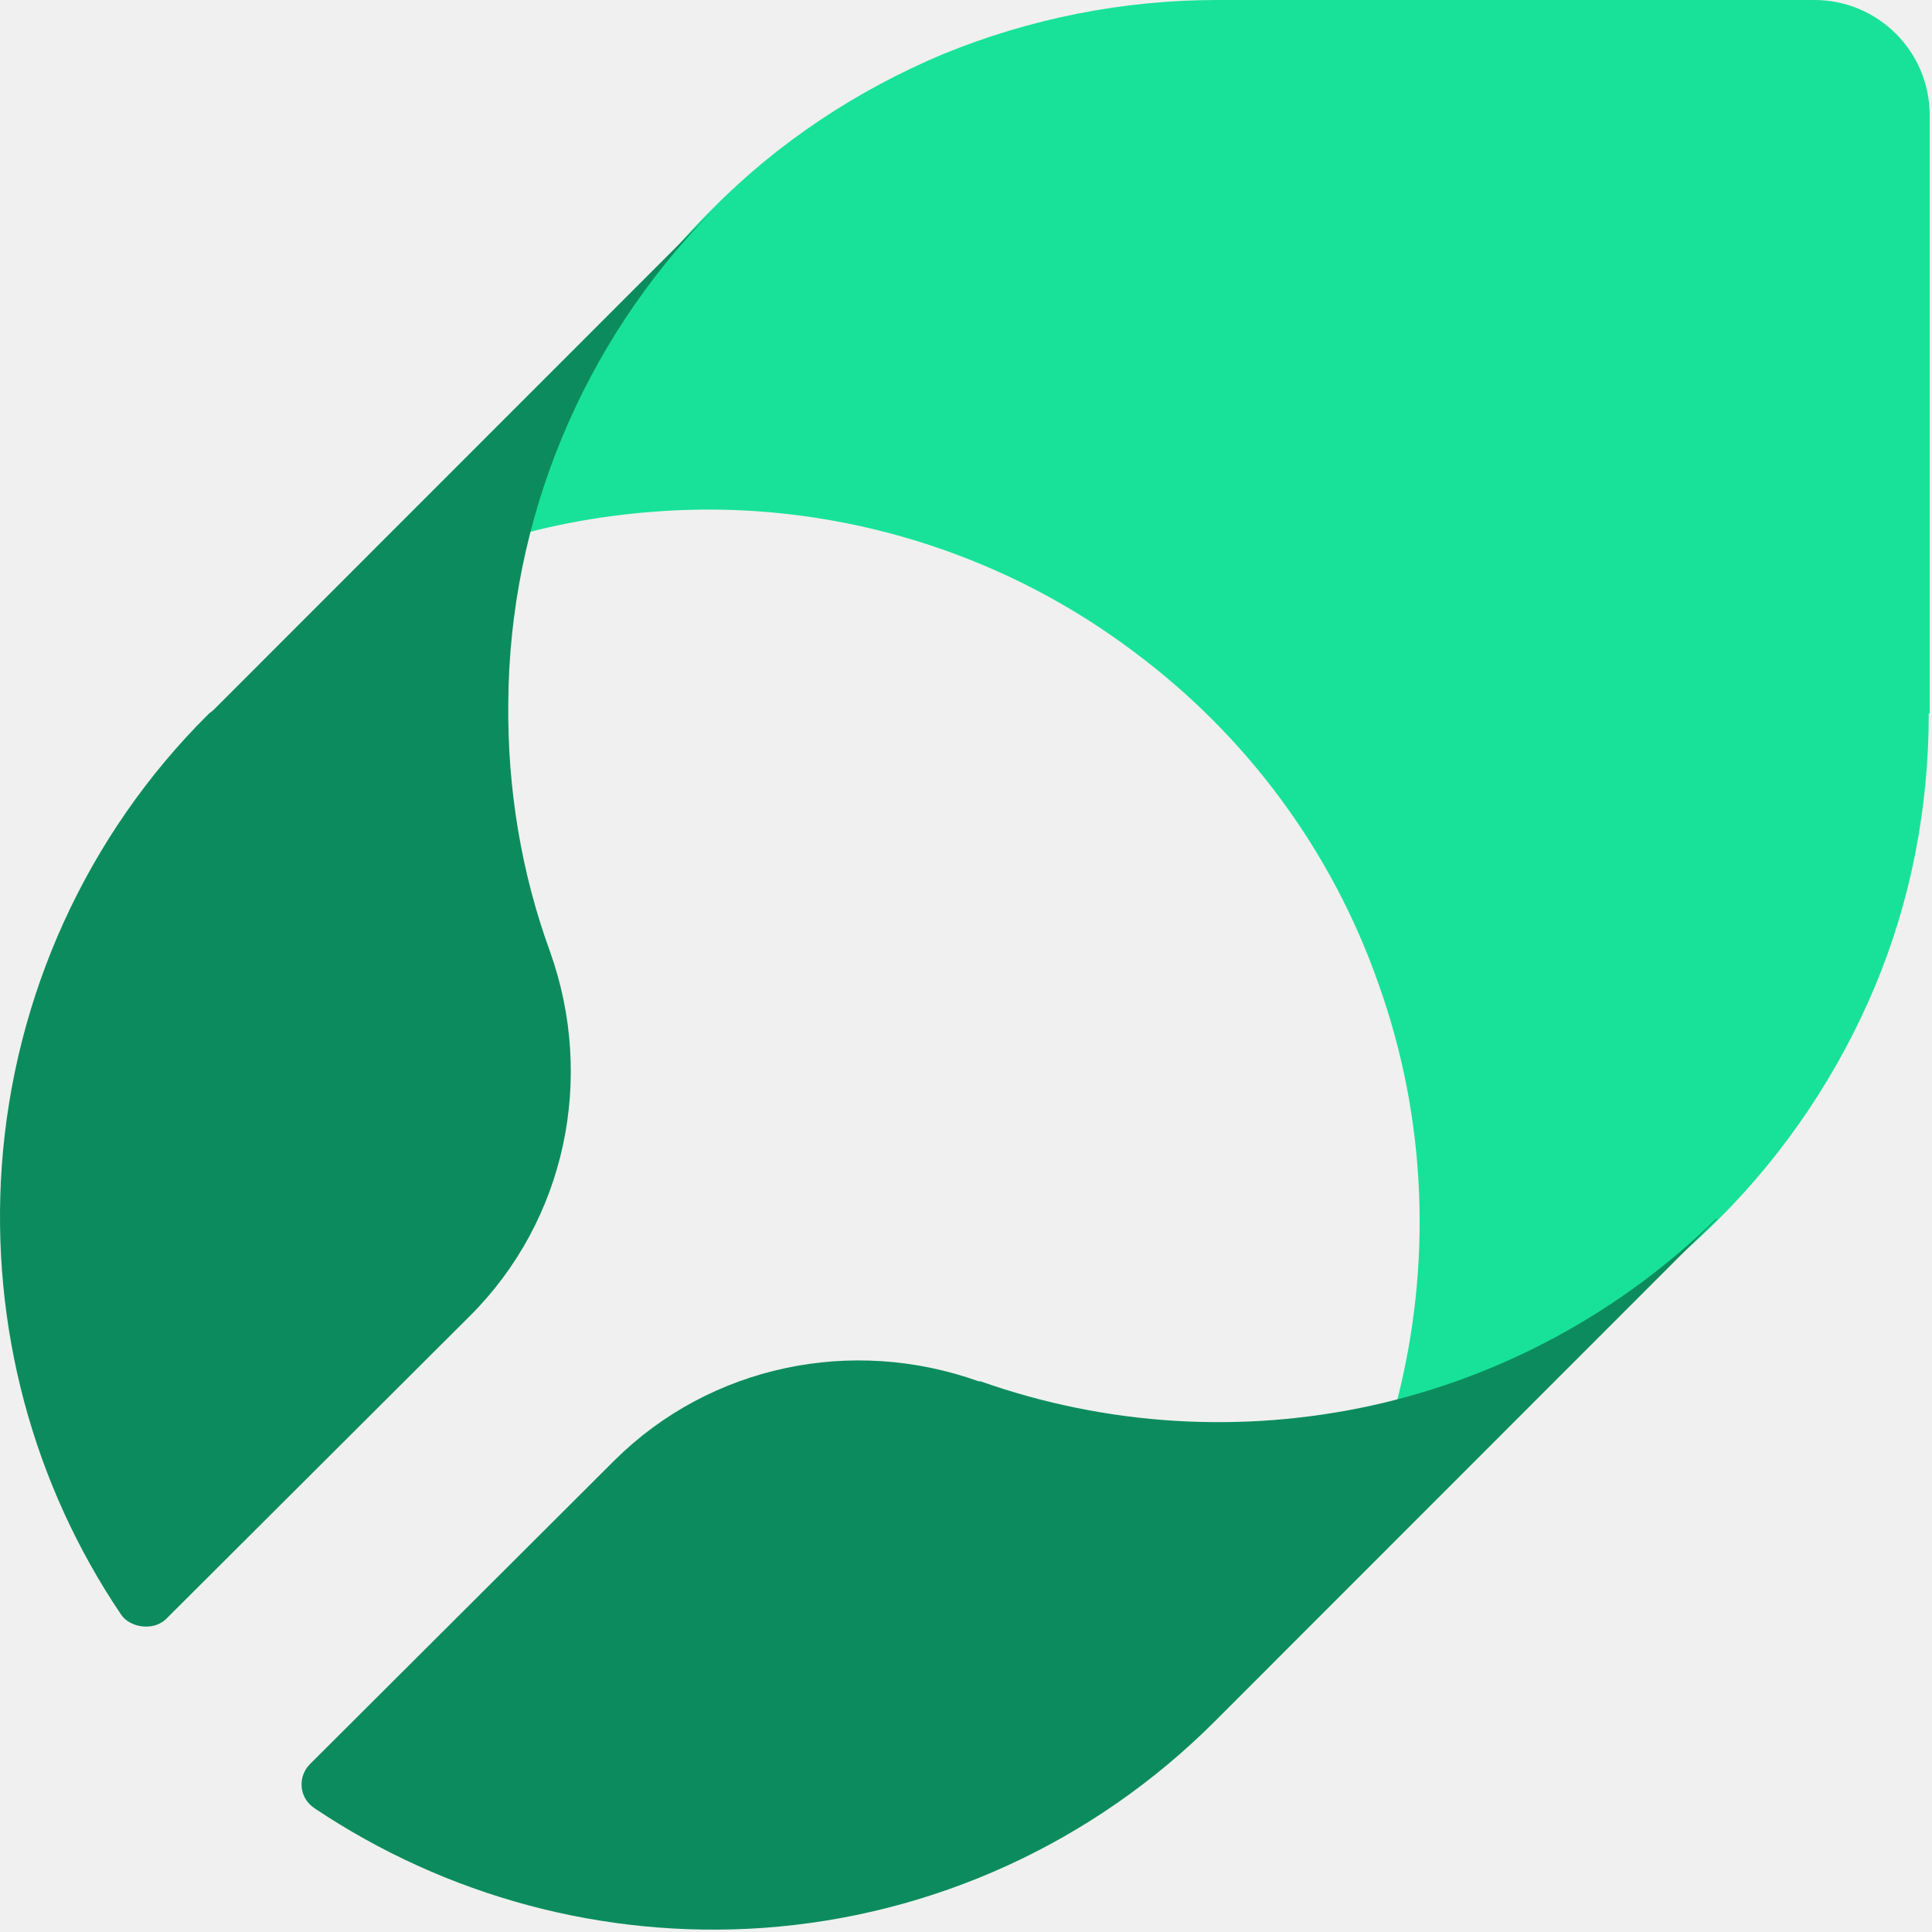
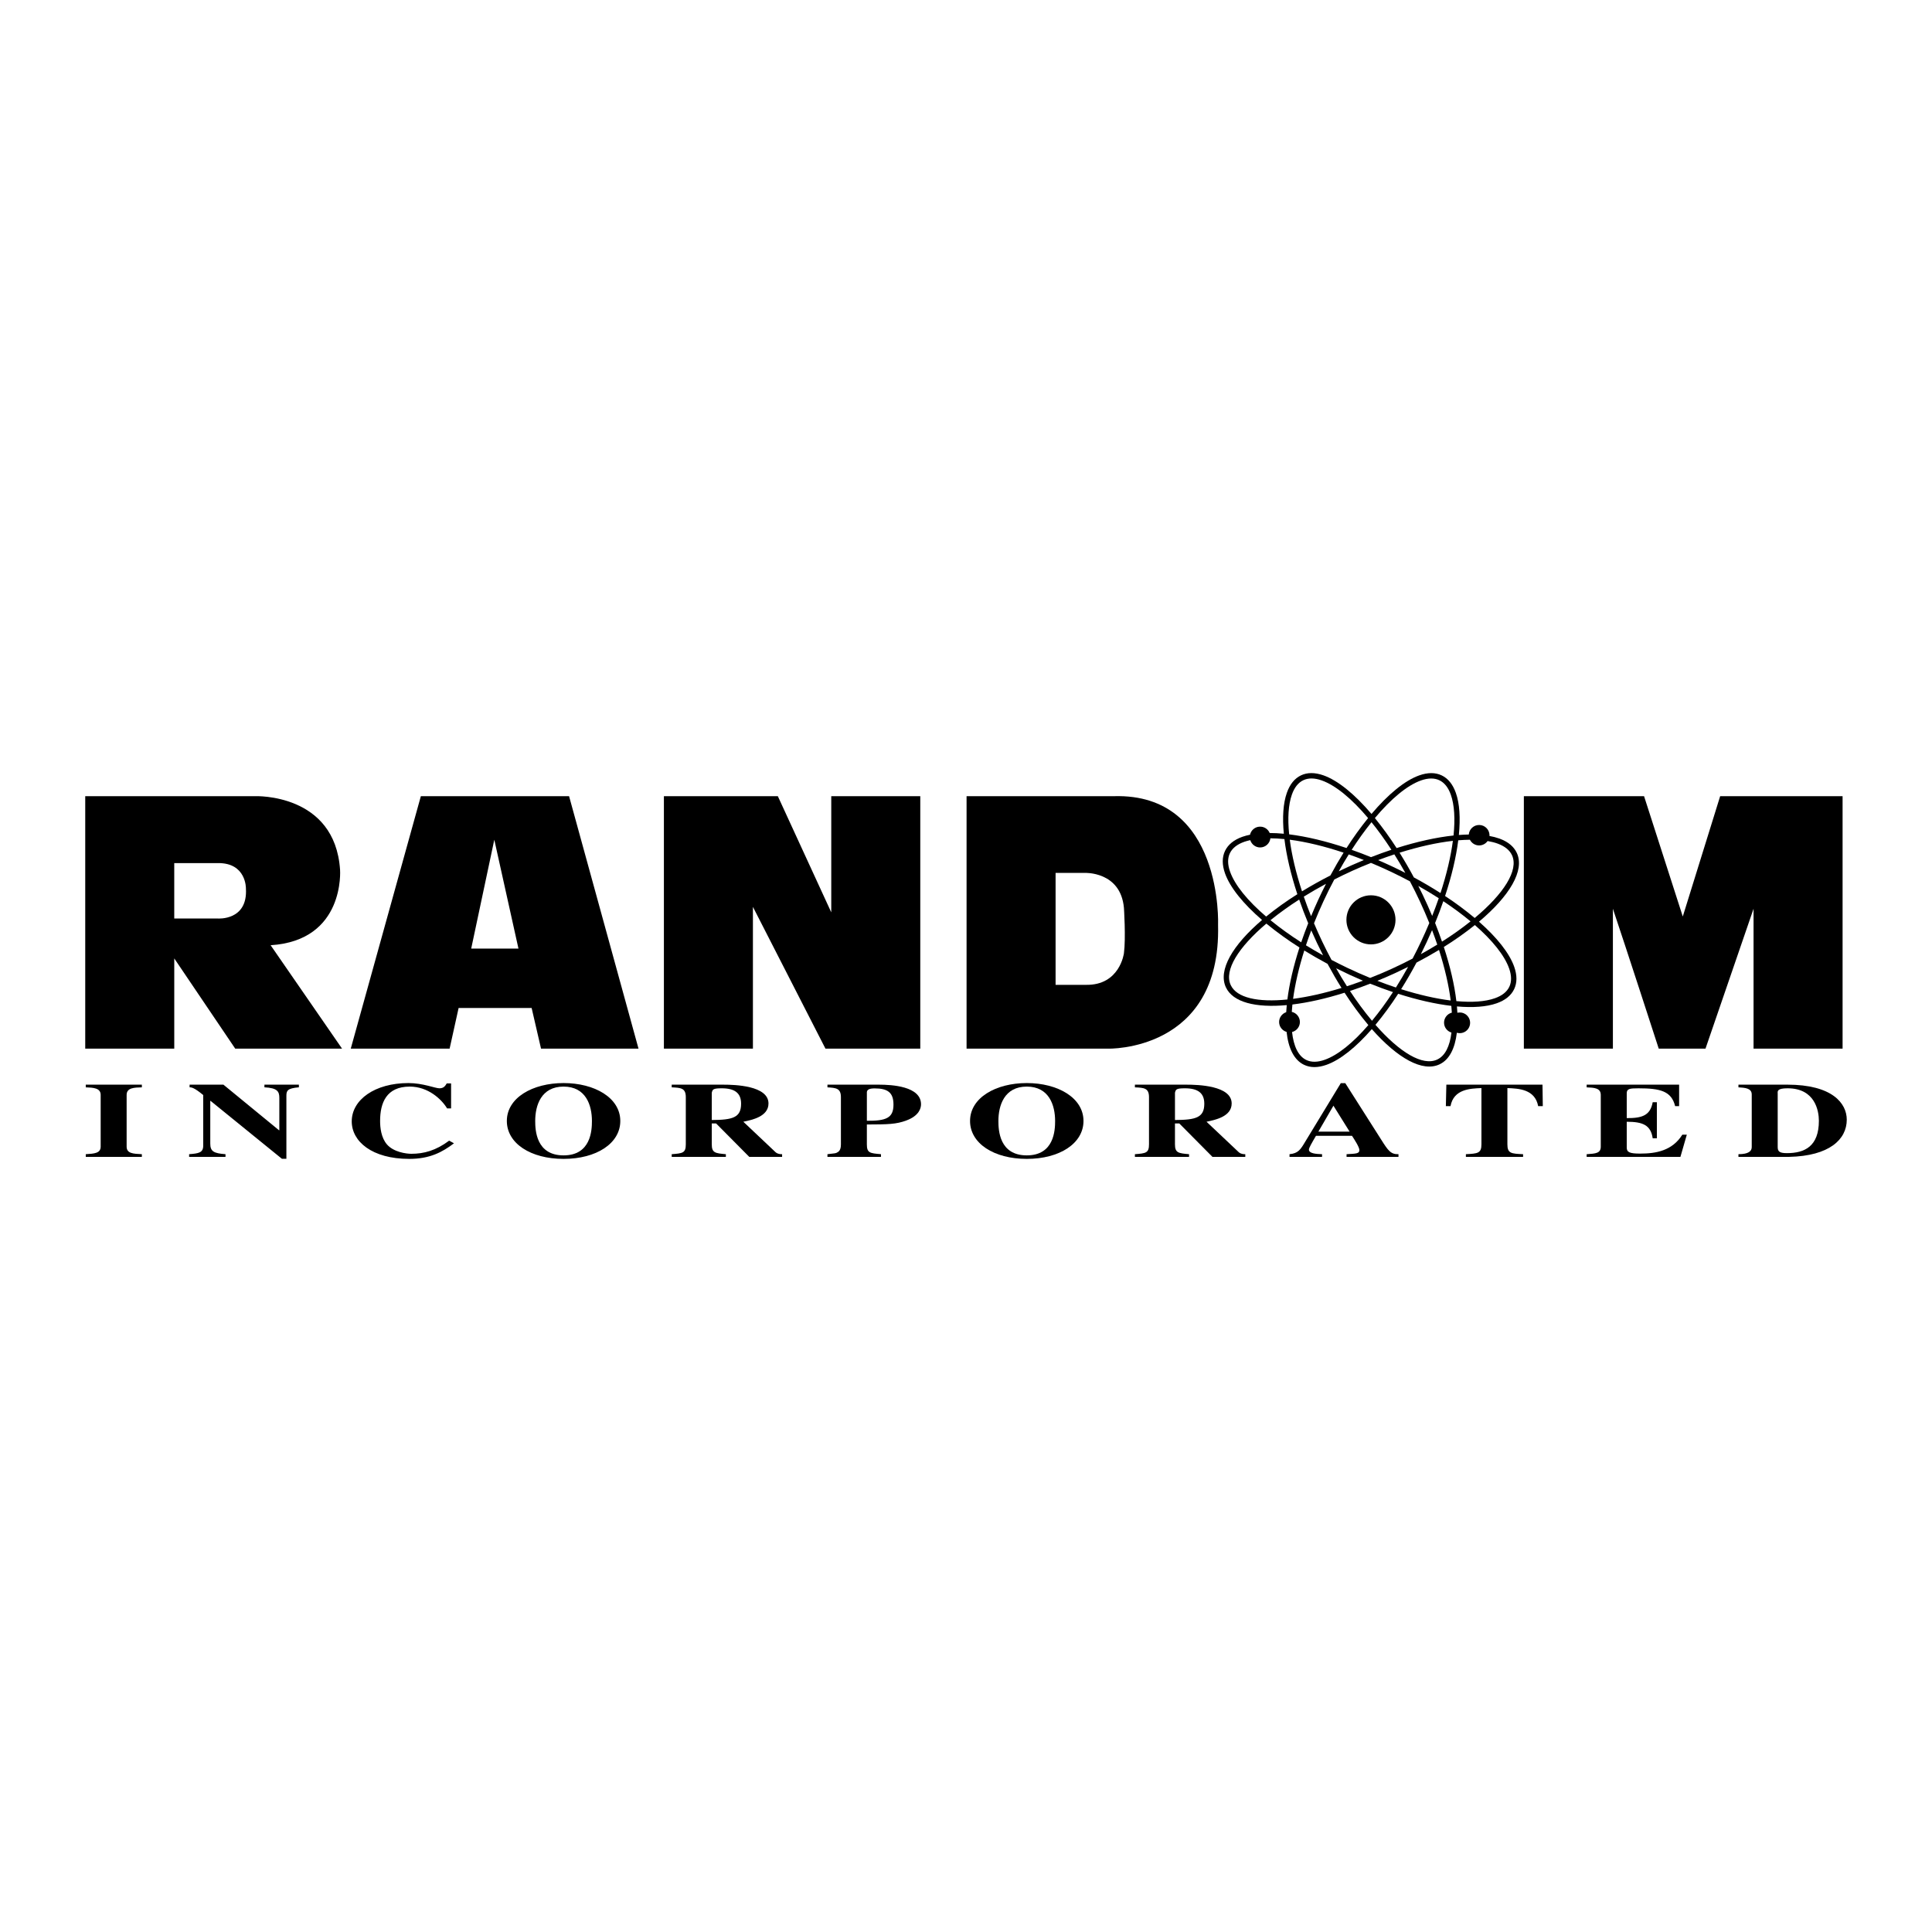
- <svg xmlns="http://www.w3.org/2000/svg" width="502" height="502" viewBox="0 0 502 502" fill="none">
-   <path d="M501.402 185.33V29.962C501.402 13.29 487.876 0 471.453 0H316.156C291.763 0 267.611 4.832 245.15 14.014C222.689 23.438 202.16 36.969 185.012 54.367L183.804 55.575C161.101 78.53 144.92 107.042 136.708 138.454C151.441 134.588 166.656 132.655 181.871 132.413C222.447 131.93 262.298 144.978 294.661 169.383C323.885 191.13 346.104 221.092 358.18 255.645C370.739 290.681 372.188 328.859 362.769 364.862C393.925 356.647 422.666 340.457 445.611 317.744L446.818 316.536C463.966 299.38 477.732 278.841 487.151 256.37C496.571 233.898 501.16 209.735 501.16 185.33H501.402Z" fill="#18E299" />
-   <path d="M132.071 182.706C132.312 135.044 151.32 89.307 184.764 55.125L55.557 184.391C55.076 184.873 54.594 185.113 54.113 185.595C22.593 216.888 3.586 258.774 0.458 303.066C-2.43 344.47 8.397 385.392 31.496 419.575C33.699 422.835 39.677 423.907 43.046 420.778L122.206 341.822C146.989 317.028 154.689 280.198 142.899 247.219C135.44 226.758 131.831 204.852 132.071 182.706Z" fill="#0C8C5E" />
-   <path d="M446.067 316.547C421.284 340.86 390.245 357.71 356.56 365.172C322.634 372.635 287.506 370.468 254.783 358.914C254.783 358.914 254.542 358.914 254.301 358.914C221.338 347.118 184.525 354.821 159.742 379.375L80.581 458.331C77.212 461.701 77.694 467.238 81.784 469.885C115.95 492.754 156.855 503.827 198.24 500.938C242.512 497.809 284.137 478.792 315.656 447.258L316.859 446.054L446.067 316.788V316.547Z" fill="#0C8C5E" />
+ <svg xmlns="http://www.w3.org/2000/svg" width="2500" height="2500" viewBox="0 0 192.756 192.756">
+   <g fill-rule="evenodd" clip-rule="evenodd">
+     <path fill="#fff" d="M0 0h192.756v192.756H0V0z" />
+     <path d="M147.559 91.956c3.057-2.566 4.58-5.111 3.777-6.853-.295-.639-.875-1.121-1.725-1.434a6.162 6.162 0 0 0-1.012-.265c.004-.031.01-.06.01-.092a1.036 1.036 0 0 0-2.068-.052c-.32.005-.648.02-.99.046.166-1.696.076-3.145-.303-4.206-.303-.853-.777-1.438-1.412-1.74-.635-.302-1.389-.301-2.242.002-1.441.513-3.104 1.886-4.76 3.845-1.674-1.967-3.35-3.344-4.801-3.853-.854-.299-1.607-.297-2.24.007-.635.304-1.107.892-1.406 1.746-.365 1.036-.455 2.436-.299 4.075-.494-.048-.963-.07-1.41-.072a1.034 1.034 0 0 0-1.963.171 5.926 5.926 0 0 0-.75.202c-.854.301-1.439.775-1.742 1.409-.305.634-.305 1.388-.004 2.241.498 1.409 1.814 3.03 3.695 4.653-2.945 2.518-4.4 5-3.611 6.711.691 1.498 2.953 2.072 6.076 1.783-.023.24-.039.475-.053.705-.41.139-.709.521-.709.979 0 .471.316.863.746.99.178 1.646.75 2.812 1.744 3.283.635.303 1.389.301 2.24-.002 1.373-.488 2.943-1.754 4.52-3.562 2.564 2.908 5.072 4.326 6.77 3.51.963-.461 1.525-1.576 1.713-3.146a1.032 1.032 0 1 0 .053-1.994 18 18 0 0 0-.045-.631c1.592.139 2.955.043 3.967-.314.854-.301 1.439-.775 1.742-1.41.303-.633.305-1.387.004-2.24-.483-1.364-1.729-2.923-3.512-4.492z" />
+     <path d="M133.305 96.605a46.81 46.81 0 0 0 2.672 1.238c-.537.199-1.07.385-1.594.555a38.997 38.997 0 0 1-1.078-1.793zM134.373 96.537a43.484 43.484 0 0 1-1.527-.767 43.105 43.105 0 0 1-1.748-3.656 43.18 43.18 0 0 1 2.025-4.368 42.883 42.883 0 0 1 3.658-1.655 43.948 43.948 0 0 1 3.887 1.839 43.953 43.953 0 0 1 1.934 4.161 44.332 44.332 0 0 1-1.668 3.547 41.859 41.859 0 0 1-4.234 1.93 42.937 42.937 0 0 1-2.327-1.031z" fill="#fff" />
+     <path d="M14.153 115.422H8.557v-.268c.863-.053 1.487-.096 1.487-.756v-5.158c0-.703-.751-.725-1.487-.756v-.268h5.596v.268c-.751.021-1.519.031-1.519.756v5.158c0 .682.64.715 1.519.756v.268zM18.868 115.154c.959-.074 1.407-.148 1.407-.852v-5.051c-.896-.736-1.151-.768-1.359-.768v-.268h3.373l5.548 4.551h.032v-3.229c0-.639-.192-.99-1.487-1.055v-.268h3.438v.268c-1.151.096-1.247.34-1.247.852v6.277h-.448l-7.114-5.775h-.032v4.262c0 .768.336.971 1.519 1.055v.268h-3.629v-.267h-.001zM45.293 114.068c-1.167.885-2.414 1.555-4.46 1.555-3.725 0-5.74-1.746-5.74-3.74 0-2.162 2.303-3.826 5.66-3.826 1.439 0 2.67.523 3.085.523.432 0 .576-.225.735-.49h.432v2.494h-.399c-.56-.928-1.902-2.174-3.725-2.174-2.334 0-2.958 1.629-2.958 3.43 0 .641.096 1.664.688 2.346.671.768 1.935.928 2.43.928 1.247 0 2.446-.32 3.773-1.312l.479.266zM61.887 111.84c0 2.238-2.382 3.783-5.659 3.783-3.277 0-5.66-1.545-5.66-3.783 0-2.322 2.574-3.783 5.66-3.783 3.085 0 5.659 1.461 5.659 3.783z" />
+     <path d="M53.398 111.84c0 .928.096 3.432 2.83 3.432 2.733 0 2.829-2.504 2.829-3.432 0-1.555-.591-3.43-2.829-3.43-2.238 0-2.83 1.875-2.83 3.43z" fill="#fff" />
+     <path d="M78.032 115.422h-3.277l-3.31-3.336h-.432v2.088c0 .854.352.885 1.407.98v.268h-5.403v-.268c1.087-.084 1.406-.117 1.406-.98v-4.709c0-.916-.496-.938-1.406-.98v-.268h5.147c1.119 0 4.508.086 4.508 1.877 0 1.311-1.646 1.641-2.51 1.822l3.214 3.037c.224.191.463.201.655.201v.268h.001z" />
+     <path d="M71.013 111.744c2.095-.01 2.926-.244 2.926-1.629 0-1.078-.655-1.535-1.935-1.535-.879 0-.911.117-.991.447v2.717z" fill="#fff" />
+     <path d="M82.555 115.154c.783-.084.815-.096.927-.148.192-.096.416-.234.416-.832v-4.709c0-.896-.495-.928-1.343-.98v-.268h5.148c1.279 0 4.188.16 4.188 1.961 0 .373-.176 1.131-1.455 1.609-1.023.385-1.839.395-3.949.404v1.982c0 .863.304.885 1.407.98v.268h-5.34v-.267h.001z" />
+     <path d="M86.488 111.82c1.935.02 2.654-.289 2.654-1.609 0-1.215-.575-1.621-1.886-1.621-.543 0-.751.139-.768.373v2.857z" fill="#fff" />
+     <path d="M108.1 111.84c0 2.238-2.381 3.783-5.658 3.783s-5.66-1.545-5.66-3.783c0-2.322 2.574-3.783 5.66-3.783 3.083 0 5.658 1.461 5.658 3.783z" />
+     <path d="M99.611 111.84c0 .928.096 3.432 2.83 3.432 2.732 0 2.828-2.504 2.828-3.432 0-1.555-.59-3.43-2.828-3.43s-2.83 1.875-2.83 3.43z" fill="#fff" />
+     <path d="M124.244 115.422h-3.277l-3.309-3.336h-.432v2.088c0 .854.352.885 1.406.98v.268h-5.402v-.268c1.086-.084 1.406-.117 1.406-.98v-4.709c0-.916-.496-.938-1.406-.98v-.268h5.146c1.119 0 4.508.086 4.508 1.877 0 1.311-1.646 1.641-2.51 1.822l3.215 3.037c.223.191.463.201.654.201v.268h.001z" />
+     <path d="M117.227 111.744c2.094-.01 2.926-.244 2.926-1.629 0-1.078-.656-1.535-1.936-1.535-.879 0-.91.117-.99.447v2.717z" fill="#fff" />
+     <path d="M139.527 115.422h-5.18v-.268c.992-.053 1.279-.062 1.279-.414 0-.289-.512-1.078-.736-1.418h-3.596c-.449.768-.703 1.203-.703 1.375 0 .404.766.436 1.311.457v.268h-3.246v-.268c.863-.084 1.088-.447 1.566-1.246l3.549-5.84h.449l3.564 5.605c.719 1.141.975 1.502 1.742 1.48v.269h.001z" />
+     <path fill="#fff" d="M134.652 112.906l-1.615-2.59-1.504 2.59h3.119z" />
+     <path d="M151.959 115.422h-5.707v-.268c1.168-.062 1.551-.084 1.551-.98v-5.615c-1.119.043-2.766.096-3.086 1.801h-.463l.049-2.143h9.592l.031 2.143h-.463c-.32-1.705-1.967-1.758-3.07-1.801v5.615c0 .906.385.928 1.566.98v.268zM158.301 108.217h9.225v2.143h-.398c-.369-1.514-1.504-1.779-3.662-1.779-.879 0-1.166.043-1.166.5v2.473c1.535.012 2.35-.266 2.59-1.588h.416v3.602h-.416c-.193-1.332-1.008-1.65-2.59-1.65v2.578c0 .469.303.598 1.342.598 1.566 0 3.197-.277 4.205-1.887h.447l-.639 2.217h-9.354v-.268c.912-.062 1.408-.096 1.408-.756v-5.158c0-.703-.672-.725-1.408-.756v-.269zM173.445 115.154c1.008 0 1.326-.309 1.326-.703v-5.254c0-.648-.703-.67-1.326-.713v-.268h4.875c4.477 0 5.932 1.855 5.932 3.496 0 1.961-1.727 3.623-5.756 3.709h-5.051v-.267z" />
+     <path d="M177.361 114.43c0 .428.145.619.912.619 1.791 0 3.197-.682 3.197-3.229 0-.971-.367-3.24-3.117-3.24-1.023 0-1.008.266-.992.5v5.35z" fill="#fff" />
+     <path d="M82.935 79.435v11.591l-5.33-11.591H66.237v25.19h8.882V90.479l7.238 14.146h9.459v-25.19h-8.881zM53.979 104.625h9.726l-6.928-25.19H41.989l-6.994 25.19h9.863l.898-4.059h7.285l.938 4.059z" />
+     <path fill="#fff" d="M47.013 94.638l2.304-10.858 2.409 10.858h-4.713z" />
+     <path d="M34.128 104.625L27 94.305c7.461-.466 6.928-7.528 6.928-7.528-.514-7.655-8.46-7.342-8.46-7.342H8.504v25.19h8.882v-9.003l6.084 9.003h10.658z" />
+     <path d="M21.738 91.64h-4.353v-5.529h4.353c2.853-.034 2.797 2.531 2.797 2.531.201 3.229-2.797 2.998-2.797 2.998z" fill="#fff" />
+     <path d="M111.135 79.435h-14.7v25.19h14.1s11.299.336 10.992-12.319c0 0 .555-13.188-10.392-12.871z" />
+     <path d="M112.135 95.104s-.4 3.22-3.799 3.154h-3.02v-11.17h2.887s3.598-.177 3.932 3.487c0-.001.199 2.997 0 4.529z" fill="#fff" />
+     <path d="M136.781 89.324a2.449 2.449 0 1 0 2.449 2.449 2.448 2.448 0 0 0-2.449-2.449z" />
+     <path d="M145.49 83.837c.404-.034.793-.053 1.162-.056.172.336.518.568.92.568.35 0 .656-.174.846-.438.367.063.707.147 1.01.258.711.263 1.191.651 1.424 1.156.691 1.5-.836 3.86-3.721 6.263a31.818 31.818 0 0 0-2.955-2.192c.658-1.988 1.103-3.881 1.314-5.559zM132.734 87.344a42.743 42.743 0 0 0-2.832 1.584c-.605-1.847-1.02-3.598-1.221-5.15 1.615.21 3.443.648 5.369 1.291-.45.724-.89 1.486-1.316 2.275zM134.566 85.244c.496.173 1 .361 1.506.56a44.945 44.945 0 0 0-2.502 1.124c.325-.581.657-1.142.996-1.684zM130.807 91.406a37.492 37.492 0 0 1-.727-1.948 40.073 40.073 0 0 1 2.215-1.279 44.727 44.727 0 0 0-1.488 3.227zM130.822 92.824c.365.834.768 1.68 1.182 2.49a42.482 42.482 0 0 1-1.709-1.001c.162-.491.34-.988.527-1.489zM130.52 92.113a42.835 42.835 0 0 0-.699 1.901 32.782 32.782 0 0 1-3.066-2.207 32.12 32.12 0 0 1 2.865-2.057c.267.777.569 1.566.9 2.363zM130.129 94.832c.74.457 1.516.902 2.32 1.331.453.842.918 1.646 1.395 2.404-1.73.531-3.369.898-4.832 1.088.195-1.46.572-3.094 1.117-4.823zM141.939 89.264a50.884 50.884 0 0 0-.434-.875 41.33 41.33 0 0 1 2.039 1.226c-.201.582-.42 1.171-.654 1.766a45.03 45.03 0 0 0-.951-2.117zM143.396 94.243c-.527.323-1.072.643-1.637.954.395-.785.773-1.596 1.119-2.396.184.486.358.966.518 1.442zM141.062 87.539a41.998 41.998 0 0 0-1.428-2.465c1.912-.601 3.723-1.002 5.32-1.183-.207 1.572-.625 3.342-1.236 5.208a41.01 41.01 0 0 0-2.656-1.56zM140.211 87.09a44.832 44.832 0 0 0-2.715-1.275 42.171 42.171 0 0 1 1.619-.574c.373.592.739 1.211 1.096 1.849zM139.246 97.062c.422-.195.836-.395 1.242-.597a42.003 42.003 0 0 1-1.217 2.058 41.27 41.27 0 0 1-1.85-.668 42.216 42.216 0 0 0 1.825-.793zM141.324 96.039a42.775 42.775 0 0 0 2.246-1.264c.58 1.816.975 3.531 1.166 5.045-1.492-.186-3.172-.568-4.945-1.129a41.796 41.796 0 0 0 1.533-2.652zM143.18 92.087c.299-.732.574-1.458.82-2.174.994.66 1.906 1.336 2.717 2.012a32.16 32.16 0 0 1-2.848 2.021c-.209-.61-.439-1.23-.689-1.859zM141.771 77.866c1.43-.508 2.467-.016 2.975 1.414.363 1.021.443 2.425.273 4.078-1.705.182-3.641.609-5.678 1.254a33.56 33.56 0 0 0-2.168-2.995c1.61-1.918 3.216-3.259 4.598-3.751zM136.834 82.031c.67.828 1.338 1.75 1.986 2.75-.67.223-1.35.469-2.033.737a40.979 40.979 0 0 0-1.93-.732 32.624 32.624 0 0 1 1.977-2.755zM128.889 79.285c.502-1.432 1.537-1.929 2.969-1.426 1.393.489 3.012 1.833 4.637 3.76a32.825 32.825 0 0 0-2.152 2.99c-2.051-.689-4.002-1.153-5.723-1.366-.163-1.6-.081-2.961.269-3.958zM122.721 86.957c-.504-1.431-.008-2.466 1.422-2.971a5.43 5.43 0 0 1 .596-.165c.133.421.521.729.984.729.531 0 .963-.399 1.025-.913.441.004.908.028 1.398.078.203 1.657.643 3.53 1.291 5.501a31.59 31.59 0 0 0-3.115 2.23c-1.842-1.573-3.123-3.138-3.601-4.489zM122.787 98.275c-.68-1.473.777-3.771 3.557-6.127a33.269 33.269 0 0 0 3.305 2.383c-.604 1.871-1.01 3.627-1.207 5.188-2.928.297-5.063-.158-5.655-1.444zM132.17 105.734c-.715.254-1.332.262-1.834.023-.807-.383-1.273-1.379-1.428-2.791.449-.115.783-.518.783-1.002a1.04 1.04 0 0 0-.809-1.01c.014-.238.033-.482.061-.734 1.568-.191 3.33-.584 5.205-1.176a31.87 31.87 0 0 0 2.373 3.229c-1.525 1.764-3.037 2.995-4.351 3.461zM134.688 98.871c.66-.219 1.334-.461 2.016-.729.766.309 1.525.59 2.273.84a32.056 32.056 0 0 1-2.092 2.861 31.866 31.866 0 0 1-2.197-2.972zM143.406 105.703c-1.459.701-3.779-.717-6.176-3.455a32.21 32.21 0 0 0 2.266-3.096c1.9.605 3.705 1.016 5.303 1.203.021.23.039.455.051.676a1.035 1.035 0 0 0-.777 1c0 .469.312.859.738.988-.161 1.354-.622 2.309-1.405 2.684zM149.146 99.594c-.973.344-2.293.432-3.844.287-.191-1.613-.611-3.444-1.252-5.401a32.113 32.113 0 0 0 3.098-2.187c1.742 1.52 2.957 3.025 3.418 4.331.506 1.431.01 2.466-1.42 2.97z" fill="#fff" />
+     <path d="M171.621 79.435l-3.73 12.005-3.863-12.005h-11.992v25.19h8.883V90.666c1.205 3.563 4.574 13.959 4.574 13.959h4.664l4.795-13.959v13.959h8.883v-25.19h-12.214z" />
+   </g>
</svg>
